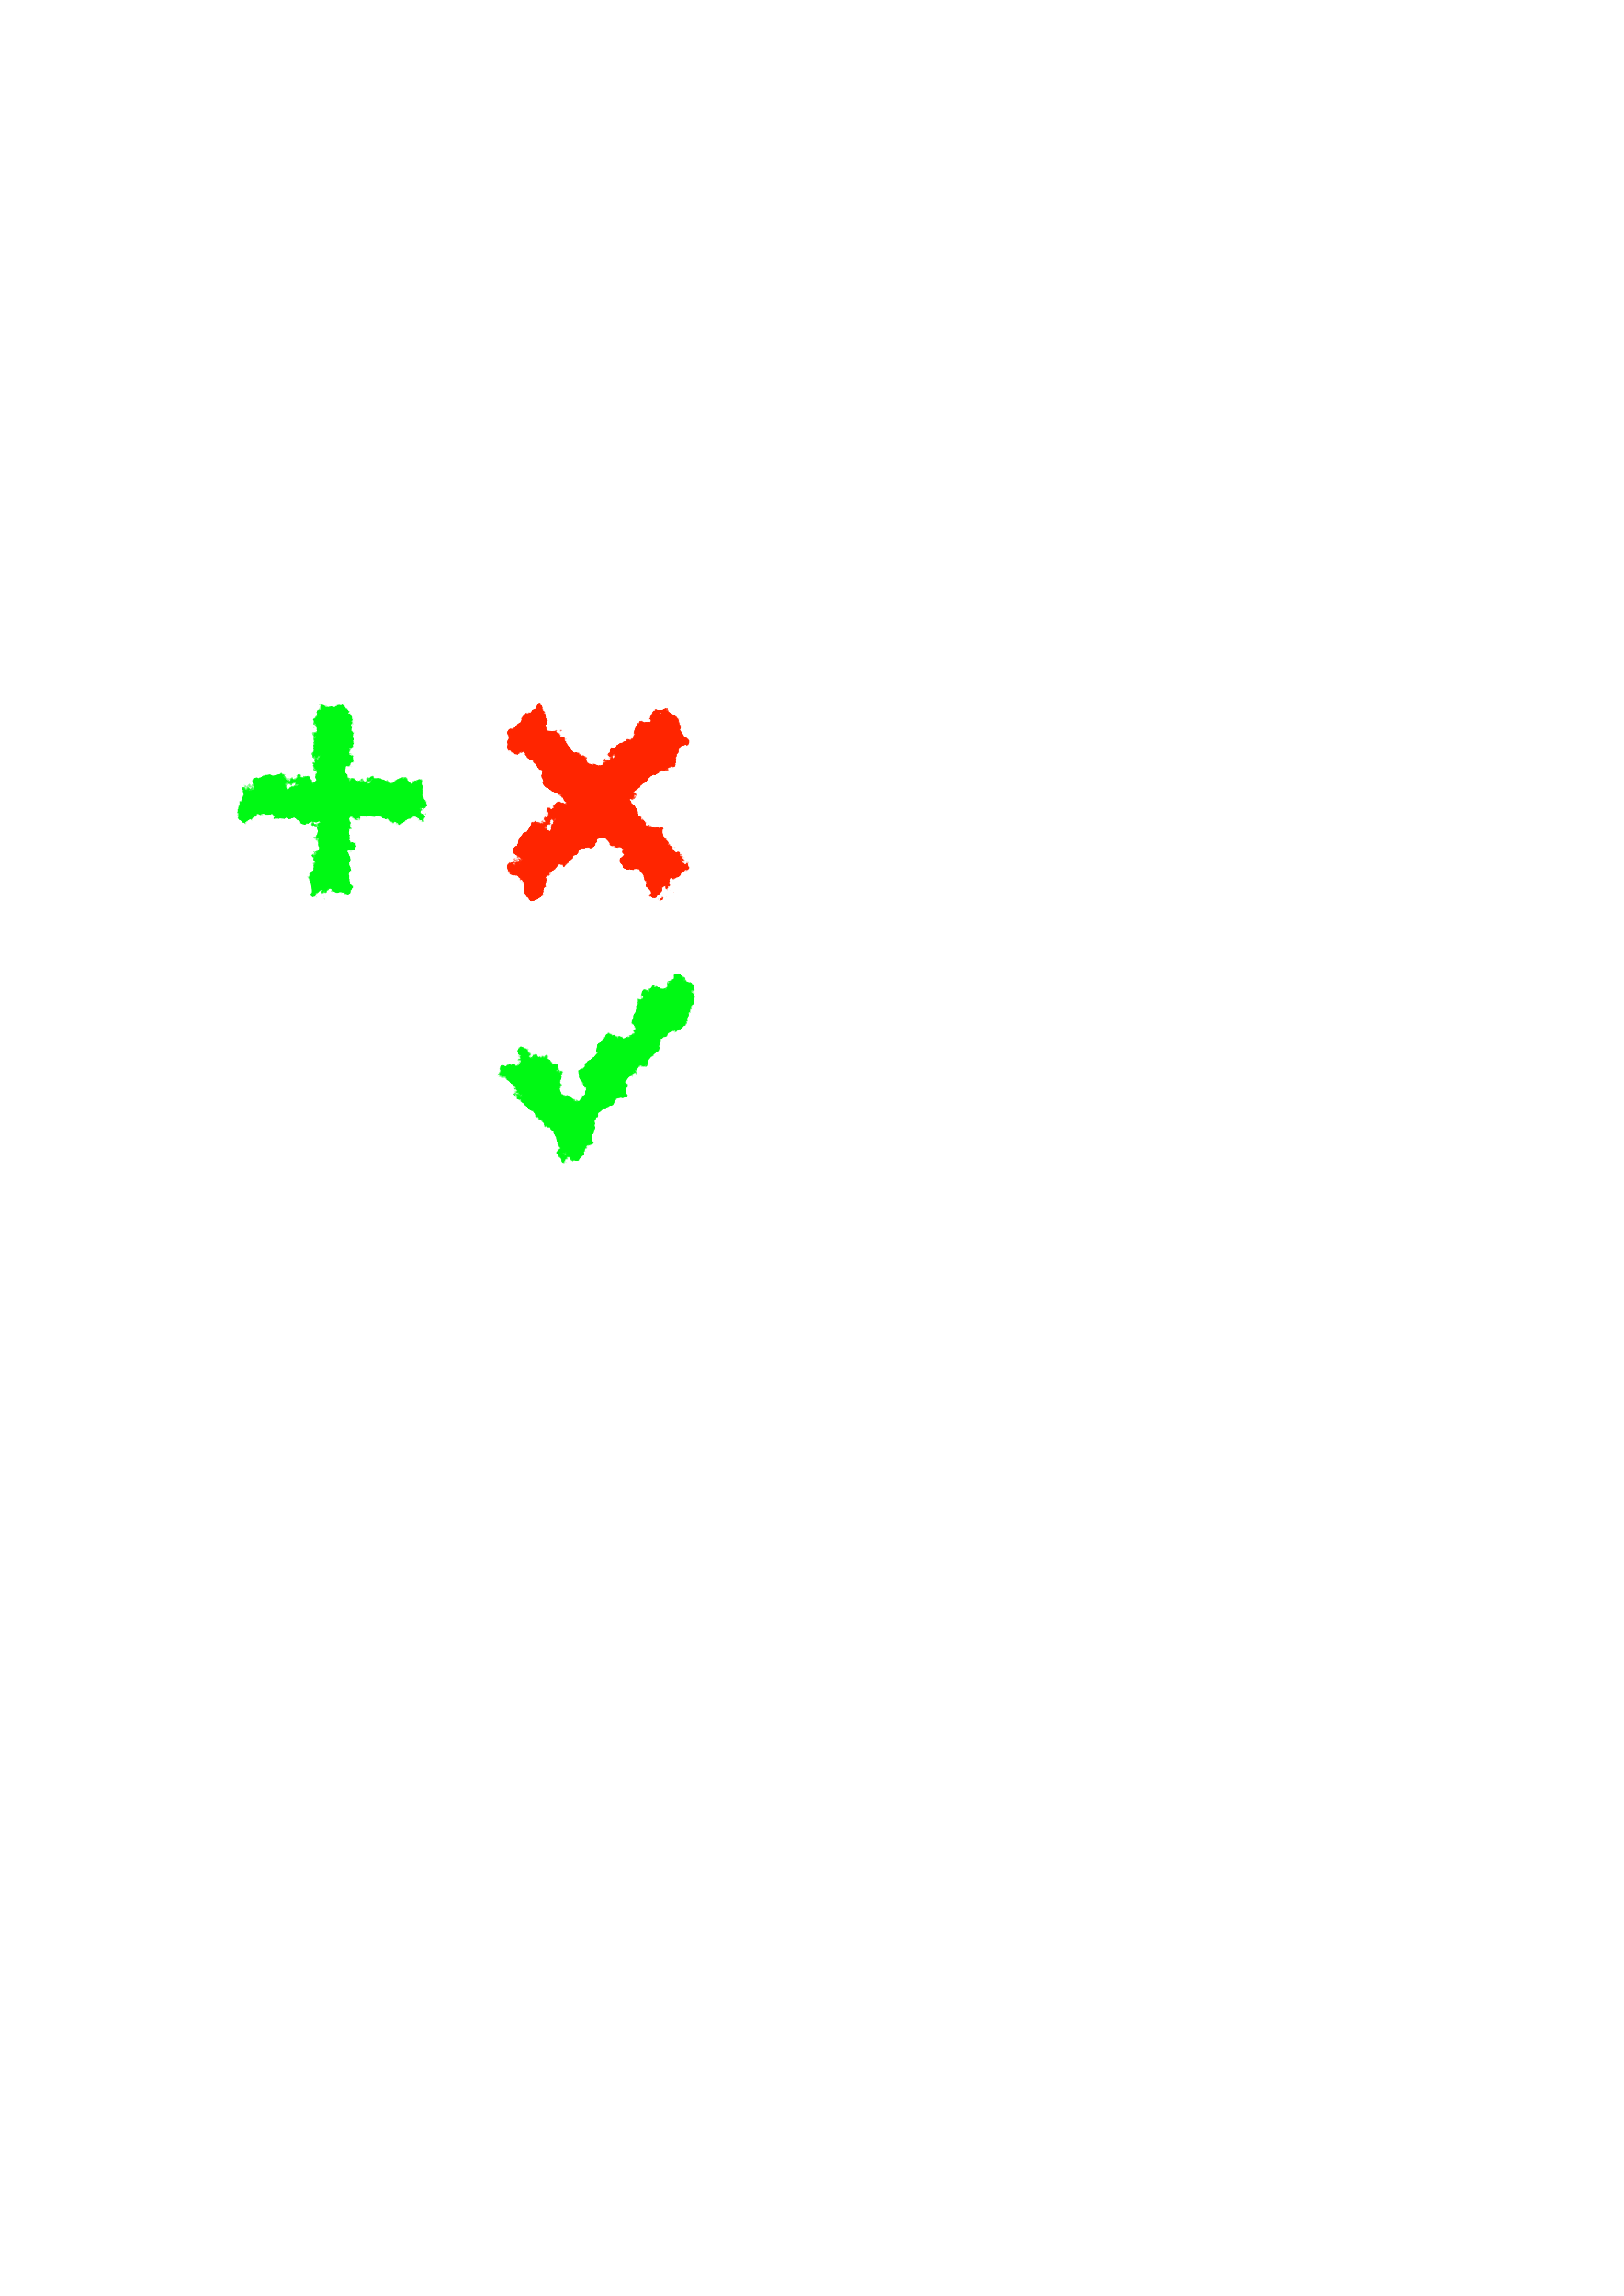
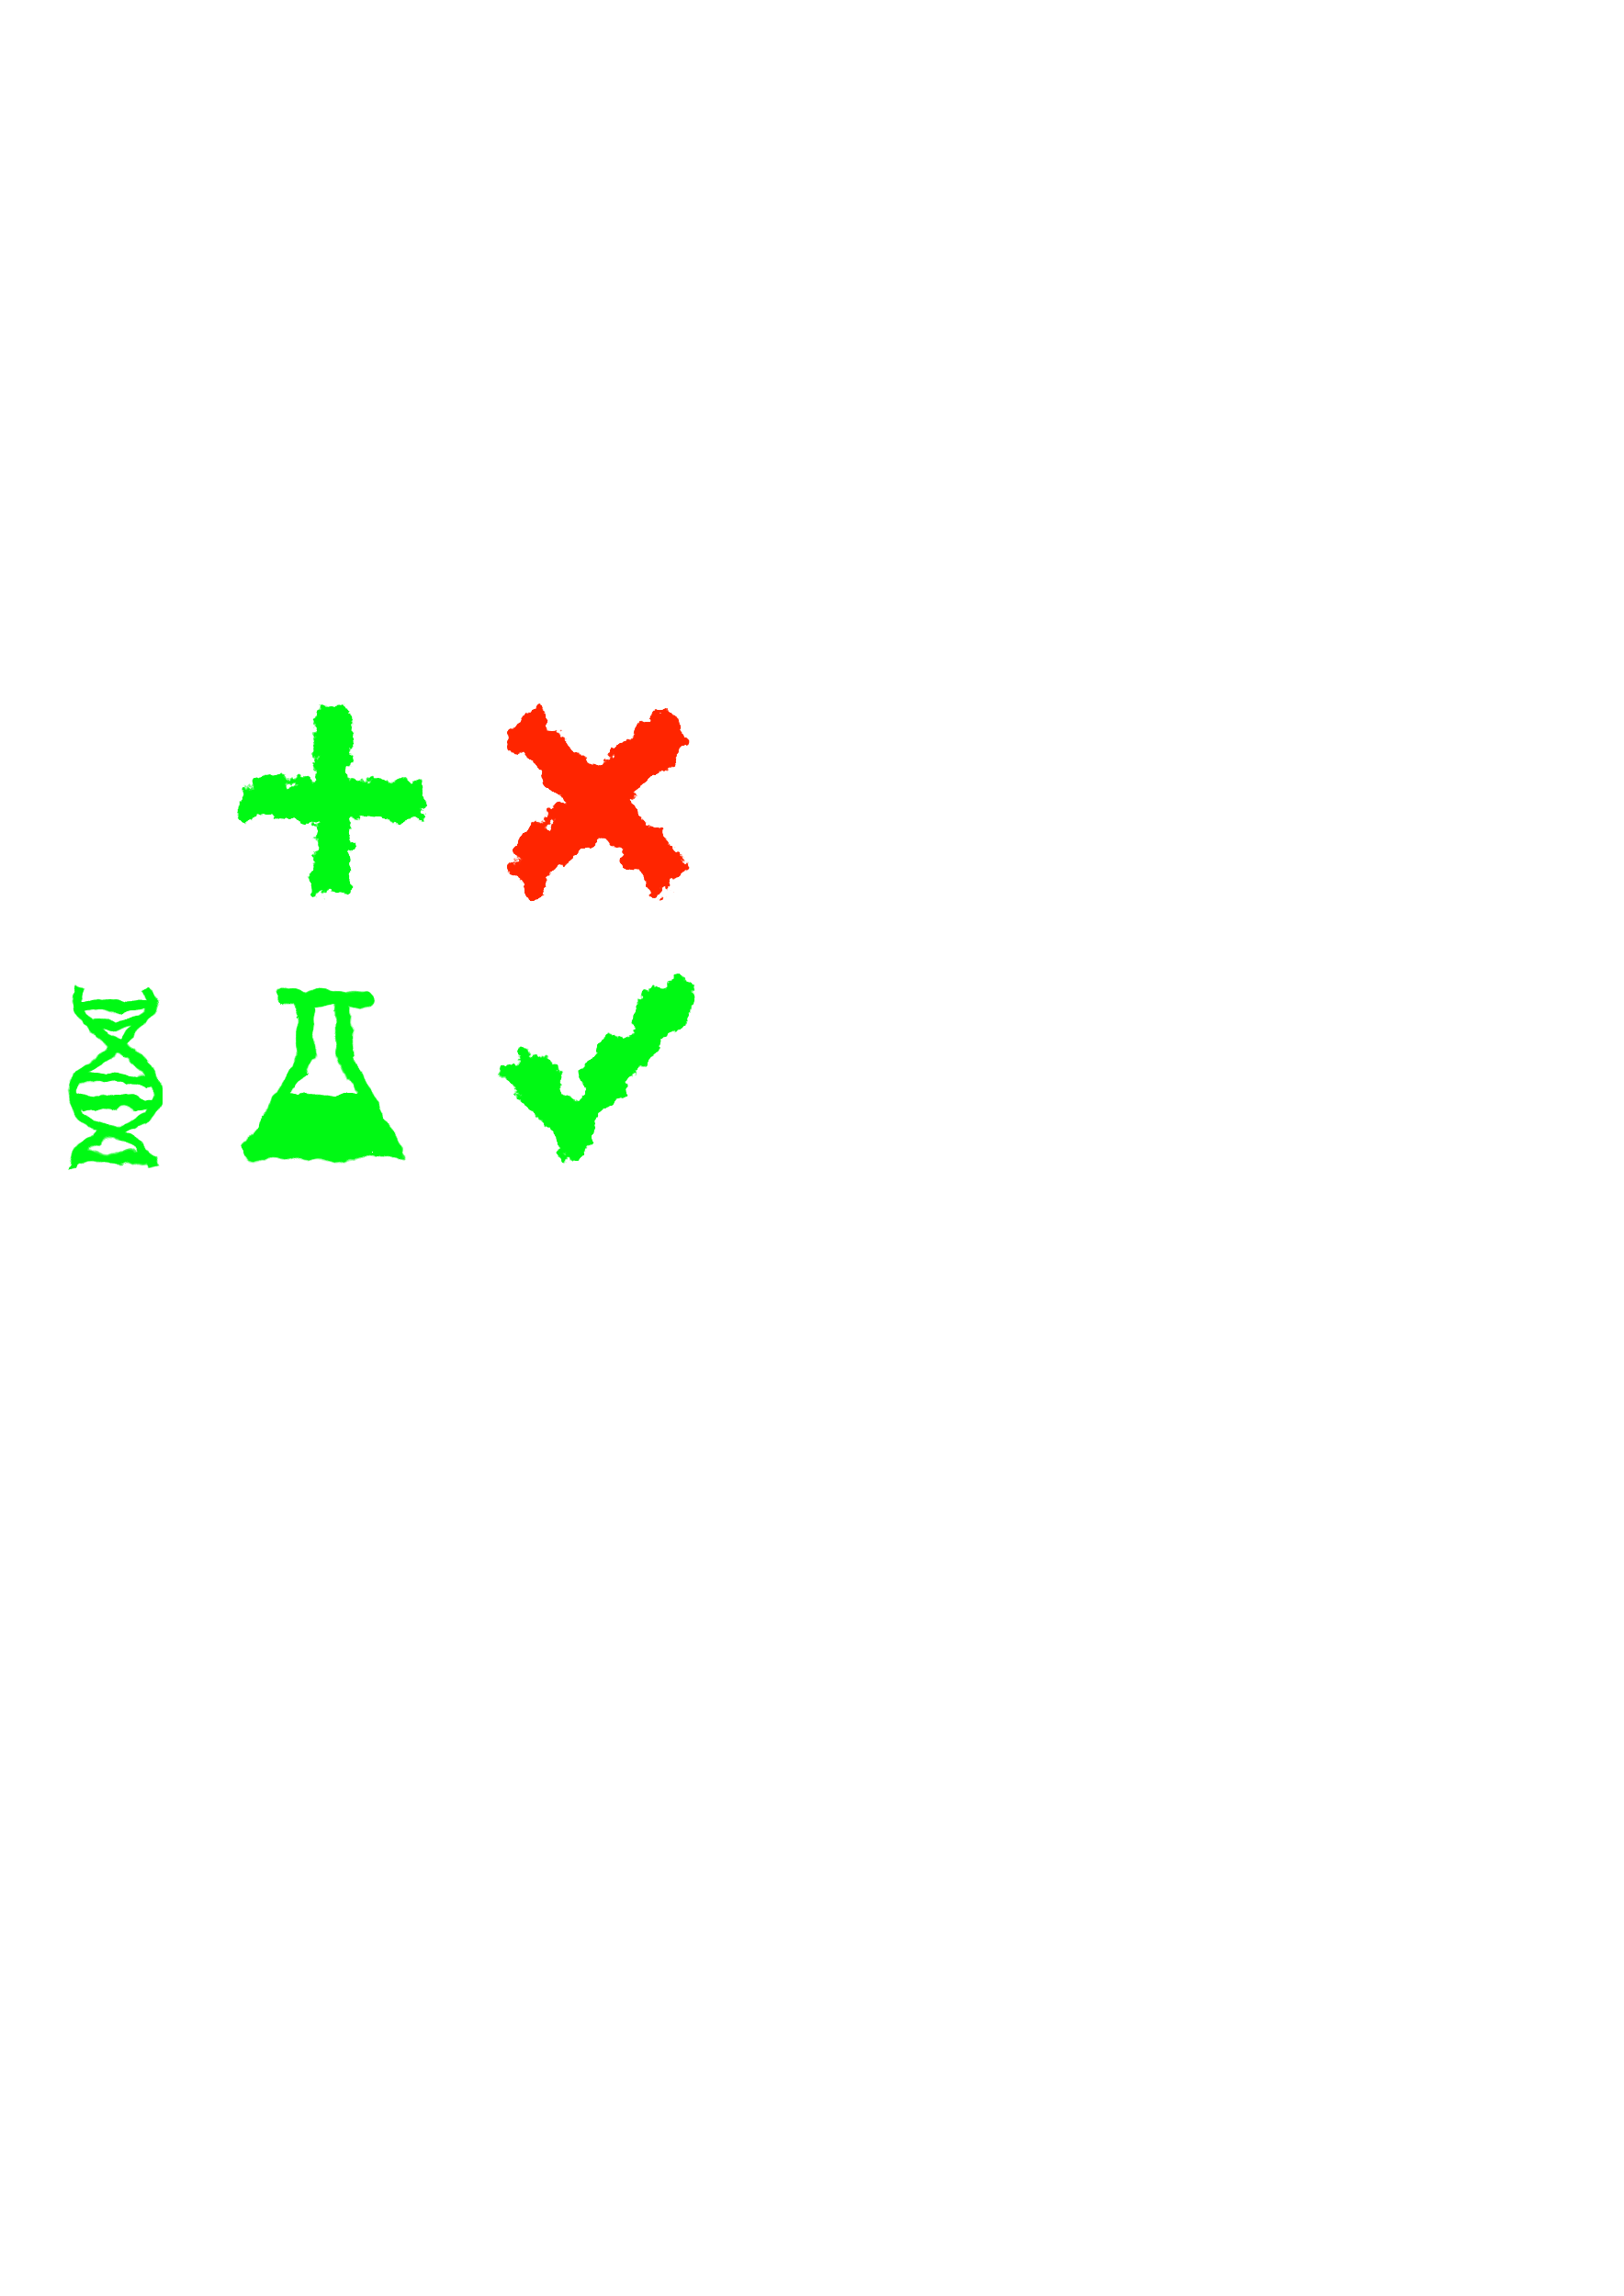
<svg xmlns="http://www.w3.org/2000/svg" width="210mm" height="297mm" id="svg3130" version="1.1">
  <defs id="defs3132">
    <filter id="filter3159" height="1.4" y="-0.2" width="1.4" x="-0.2" color-interpolation-filters="sRGB">
      <feTurbulence id="feTurbulence3161" baseFrequency="0.05" numOctaves="5" type="fractalNoise" result="result91" />
      <feDisplacementMap id="feDisplacementMap3163" in2="result91" scale="25" result="result5" xChannelSelector="R" in="SourceGraphic" />
      <feComposite id="feComposite3165" in2="result5" in="SourceGraphic" operator="atop" />
    </filter>
    <clipPath clipPathUnits="userSpaceOnUse" id="clipPath3173">
      <rect style="fill:#800000;fill-opacity:1;stroke:none" id="rect3175" width="156.946" height="156.946" x="-89.253" y="405.042" ry="10.968" transform="matrix(0.707076,-0.7071376,0.7071376,0.707076,0,0)" />
    </clipPath>
    <clipPath clipPathUnits="userSpaceOnUse" id="clipPath3173-1">
      <rect style="fill:#800000;fill-opacity:1;stroke:none" id="rect3175-8" width="156.946" height="156.946" x="-89.253" y="405.042" ry="10.968" transform="matrix(0.707076,-0.7071376,0.7071376,0.707076,0,0)" />
    </clipPath>
    <filter id="filter3159-3" height="1.4" y="-0.2" width="1.4" x="-0.2" color-interpolation-filters="sRGB">
      <feTurbulence id="feTurbulence3161-0" baseFrequency="0.05" numOctaves="5" type="fractalNoise" result="result91" />
      <feDisplacementMap yChannelSelector="A" id="feDisplacementMap3163-3" in2="result91" scale="25" result="result5" xChannelSelector="R" in="SourceGraphic" />
      <feComposite id="feComposite3165-6" in2="result5" in="SourceGraphic" operator="atop" />
    </filter>
    <filter id="filter4006" height="1.4" y="-0.2" width="1.4" x="-0.2" color-interpolation-filters="sRGB">
      <feTurbulence id="feTurbulence4008" baseFrequency="0.05" numOctaves="5" type="fractalNoise" result="result91" />
      <feDisplacementMap id="feDisplacementMap4010" in2="result91" scale="25" result="result5" xChannelSelector="R" in="SourceGraphic" />
      <feComposite id="feComposite4012" in2="result5" in="SourceGraphic" operator="atop" />
    </filter>
    <clipPath clipPathUnits="userSpaceOnUse" id="clipPath4016">
      <rect style="opacity:0.222;fill:#00f914;fill-opacity:1;stroke:none" id="rect4018" width="109.869" height="108.11" x="230.916" y="476.933" ry="3.517" />
    </clipPath>
    <clipPath clipPathUnits="userSpaceOnUse" id="clipPath3173-0">
      <rect style="fill:#800000;fill-opacity:1;stroke:none" id="rect3175-0" width="156.946" height="156.946" x="-89.253" y="405.042" ry="10.968" transform="matrix(0.707076,-0.7071376,0.7071376,0.707076,0,0)" />
    </clipPath>
    <filter id="filter3159-1" height="1.4" y="-0.2" width="1.4" x="-0.2" color-interpolation-filters="sRGB">
      <feTurbulence id="feTurbulence3161-3" baseFrequency="0.05" numOctaves="5" type="fractalNoise" result="result91" />
      <feDisplacementMap yChannelSelector="A" id="feDisplacementMap3163-5" in2="result91" scale="25" result="result5" xChannelSelector="R" in="SourceGraphic" />
      <feComposite id="feComposite3165-5" in2="result5" in="SourceGraphic" operator="atop" />
    </filter>
    <clipPath clipPathUnits="userSpaceOnUse" id="clipPath4058">
      <rect style="opacity:0.222;fill:#00f914;fill-opacity:1;stroke:none" id="rect4060" width="186.976" height="186.976" x="-444.444" y="240.302" ry="4.997" transform="matrix(-8.6085772e-5,-1,1,-8.6085772e-5,0,0)" />
    </clipPath>
+     <filter id="filter4239" color-interpolation-filters="sRGB">
+       <feGaussianBlur id="feGaussianBlur4241" result="result1" in="SourceGraphic" stdDeviation="1.3" />
+       <feTurbulence id="feTurbulence4243" result="result0" numOctaves="4" baseFrequency="0.034" />
+       <feDisplacementMap id="feDisplacementMap4245" in2="result0" result="result2" scale="19.6" yChannelSelector="G" xChannelSelector="R" in="result1" />
+       <feColorMatrix id="feColorMatrix4247" values="2 0 0 0 0 0 2 0 0 0 0 0 2 0 0 0 0 0 0.7 0" result="result3" />
+       <feGaussianBlur id="feGaussianBlur4249" result="result4" in="SourceGraphic" stdDeviation="1.1" />
+       <feComposite id="feComposite4251" in2="result3" in="result4" />
+     </filter>
+     <filter id="filter4335" color-interpolation-filters="sRGB">
+       <feTurbulence id="feTurbulence4337" numOctaves="3" seed="0" type="turbulence" baseFrequency="0.04" result="result91" />
+       <feDisplacementMap id="feDisplacementMap4339" in2="result91" scale="6.6" yChannelSelector="G" xChannelSelector="R" in="SourceGraphic" />
+     </filter>
+     <filter id="filter4449" color-interpolation-filters="sRGB">
+       <feTurbulence id="feTurbulence4451" numOctaves="3" seed="0" type="turbulence" baseFrequency="0.04" result="result91" />
+       <feDisplacementMap id="feDisplacementMap4453" in2="result91" scale="6.6" yChannelSelector="G" xChannelSelector="R" in="SourceGraphic" />
+     </filter>
  </defs>
  <g id="layer1">
    <path style="fill:#ff2500;fill-opacity:1;stroke:none;filter:url(#filter3159)" d="m 323.991,263.777 c -3.794,0 -6.844,3.081 -6.844,6.875 l 0,61.719 -61.719,0 c -3.794,0 -6.844,3.05 -6.844,6.844 l 0,20.594 c 0,3.794 3.05,6.844 6.844,6.844 l 61.719,0 0,61.719 c 0,3.794 3.05,6.844 6.844,6.844 l 20.594,0 c 3.794,0 6.844,-3.05 6.844,-6.844 l 0,-61.719 61.719,0 c 3.794,0 6.844,-3.05 6.844,-6.844 l 0,-20.594 c 0,-3.794 -3.05,-6.844 -6.844,-6.844 l -61.719,0 0,-61.719 c 0,-3.794 -3.05,-6.875 -6.844,-6.875 l -20.594,0 z" id="rect3138" transform="matrix(0.4505205,0.4505598,-0.4505598,0.4505205,299.2323,83.34413)" clip-path="url(#clipPath3173)" />
    <path style="fill:#00f914;fill-opacity:1;stroke:none;filter:url(#filter4006)" d="m 327.969,479.125 c -1.61,0.023 -3.194,0.828 -4.406,2.406 L 273.75,546.406 253.406,521.375 c -1.433,-1.761 -3.711,-1.738 -5.094,0.062 l -8.625,11.25 c -1.383,1.801 -1.339,4.676 0.094,6.438 l 31.5,38.719 c 1.433,1.761 3.68,1.707 5.062,-0.094 l 6.062,-7.875 c 0.22,-0.219 0.425,-0.458 0.625,-0.719 l 54.281,-70.719 c 2.424,-3.157 2.355,-8.162 -0.156,-11.25 l -4.688,-5.781 c -1.256,-1.544 -2.89,-2.304 -4.5,-2.281 z" id="rect3985" transform="matrix(0.9101744,0,0,0.924984,30.74724,29.86928)" clip-path="url(#clipPath4016)" />
    <path style="fill:#00f914;fill-opacity:1;stroke:none;filter:url(#filter3159-1)" d="m 323.991,263.777 c -3.794,0 -6.844,3.081 -6.844,6.875 l 0,61.719 -61.719,0 c -3.794,0 -6.844,3.05 -6.844,6.844 l 0,20.594 c 0,3.794 3.05,6.844 6.844,6.844 l 61.719,0 0,61.719 c 0,3.794 3.05,6.844 6.844,6.844 l 20.594,0 c 3.794,0 6.844,-3.05 6.844,-6.844 l 0,-61.719 61.719,0 c 3.794,0 6.844,-3.05 6.844,-6.844 l 0,-20.594 c 0,-3.794 -3.05,-6.844 -6.844,-6.844 l -61.719,0 0,-61.719 c 0,-3.794 -3.05,-6.875 -6.844,-6.875 l -20.594,0 z" id="rect3138-8" transform="matrix(-4.6041134e-5,0.5348286,-0.5348286,-4.6041134e-5,349.8281,212.1942)" clip-path="url(#clipPath4058)" />
+     <path style="fill:#00f914;fill-opacity:1;stroke:none;filter:url(#filter4335)" d="m 136.009,482.362 c -1.481,0 -2.656,1.207 -2.656,2.688 l 0,3.219 c 0,1.481 1.176,2.656 2.656,2.656 l 7.344,0 0,23.062 c 0,0.311 0.028,0.598 0.125,0.875 l -25.344,43.125 c -0.588,0.489 -0.969,1.234 -0.969,2.062 l 0,3.219 c 0,1.481 1.207,2.656 2.688,2.656 l 74.125,0 c 1.481,0 2.656,-1.176 2.656,-2.656 l 0,-3.219 c 0,-0.935 -0.464,-1.741 -1.188,-2.219 l -25.25,-43.062 c 0.077,-0.25 0.125,-0.505 0.125,-0.781 l 0,-23.062 7.5,0 c 1.481,0 2.656,-1.176 2.656,-2.656 l 0,-3.219 c 0,-1.481 -1.176,-2.688 -2.656,-2.688 l -10.188,0 -3.219,0 -15.188,0 -3.219,0 -10,0 z m 15.906,8.562 9.844,0 0,23.062 c 0,1 0.534,1.854 1.344,2.312 l 10.312,17.562 -33.094,0 10.375,-17.625 c 0.731,-0.476 1.219,-1.309 1.219,-2.25 l 0,-23.062 z" id="rect4062" />
+     <g id="g4428" style="filter:url(#filter4449)" transform="translate(8.928571,-5.357143)">
+       <path id="path4361" d="m 62.857,486.648 c 19.243,25.968 -80.735,42.381 -17.133,72.478 5.337,2.525 18.254,6.933 19.633,14.308" style="fill:none;stroke:#00f914;stroke-width:5;stroke-linecap:butt;stroke-linejoin:miter;stroke-miterlimit:4;stroke-opacity:1;stroke-dasharray:none" />
+       <path id="path4361-6" d="m 28.965,486.648 c -18.794,21.328 80.075,43.655 13.949,73.34 -7.482,3.359 -18.044,9.982 -18.592,14.875" style="fill:none;stroke:#00f914;stroke-width:5;stroke-linecap:butt;stroke-linejoin:miter;stroke-miterlimit:4;stroke-opacity:1;stroke-dasharray:none" />
+       <path id="path4399" d="m 26.786,495.934 38.214,0" style="fill:none;stroke:#00f914;stroke-width:5;stroke-linecap:butt;stroke-linejoin:miter;stroke-miterlimit:4;stroke-opacity:1;stroke-dasharray:none" />
+       <path id="path4401" d="M 36.678,505.161 58.155,504.921" style="fill:none;stroke:#00f914;stroke-width:4.403;stroke-linecap:butt;stroke-linejoin:miter;stroke-miterlimit:4;stroke-opacity:1;stroke-dasharray:none" />
+       <path id="path4403" d="m 25,531.964 38.214,-0.275" style="fill:none;stroke:#00f914;stroke-width:5;stroke-linecap:butt;stroke-linejoin:miter;stroke-miterlimit:4;stroke-opacity:1;stroke-dasharray:none" />
+       <path id="path4405" d="m 26.429,543.076 38.214,0" style="fill:none;stroke:#00f914;stroke-width:5;stroke-linecap:butt;stroke-linejoin:miter;stroke-miterlimit:4;stroke-opacity:1;stroke-dasharray:none" />
+       <path id="path4399-0" d="m 29.113,569.505 32.845,0" style="fill:none;stroke:#00f914;stroke-width:4.635;stroke-linecap:butt;stroke-linejoin:miter;stroke-miterlimit:4;stroke-opacity:1;stroke-dasharray:none" />
+     </g>
  </g>
</svg>
